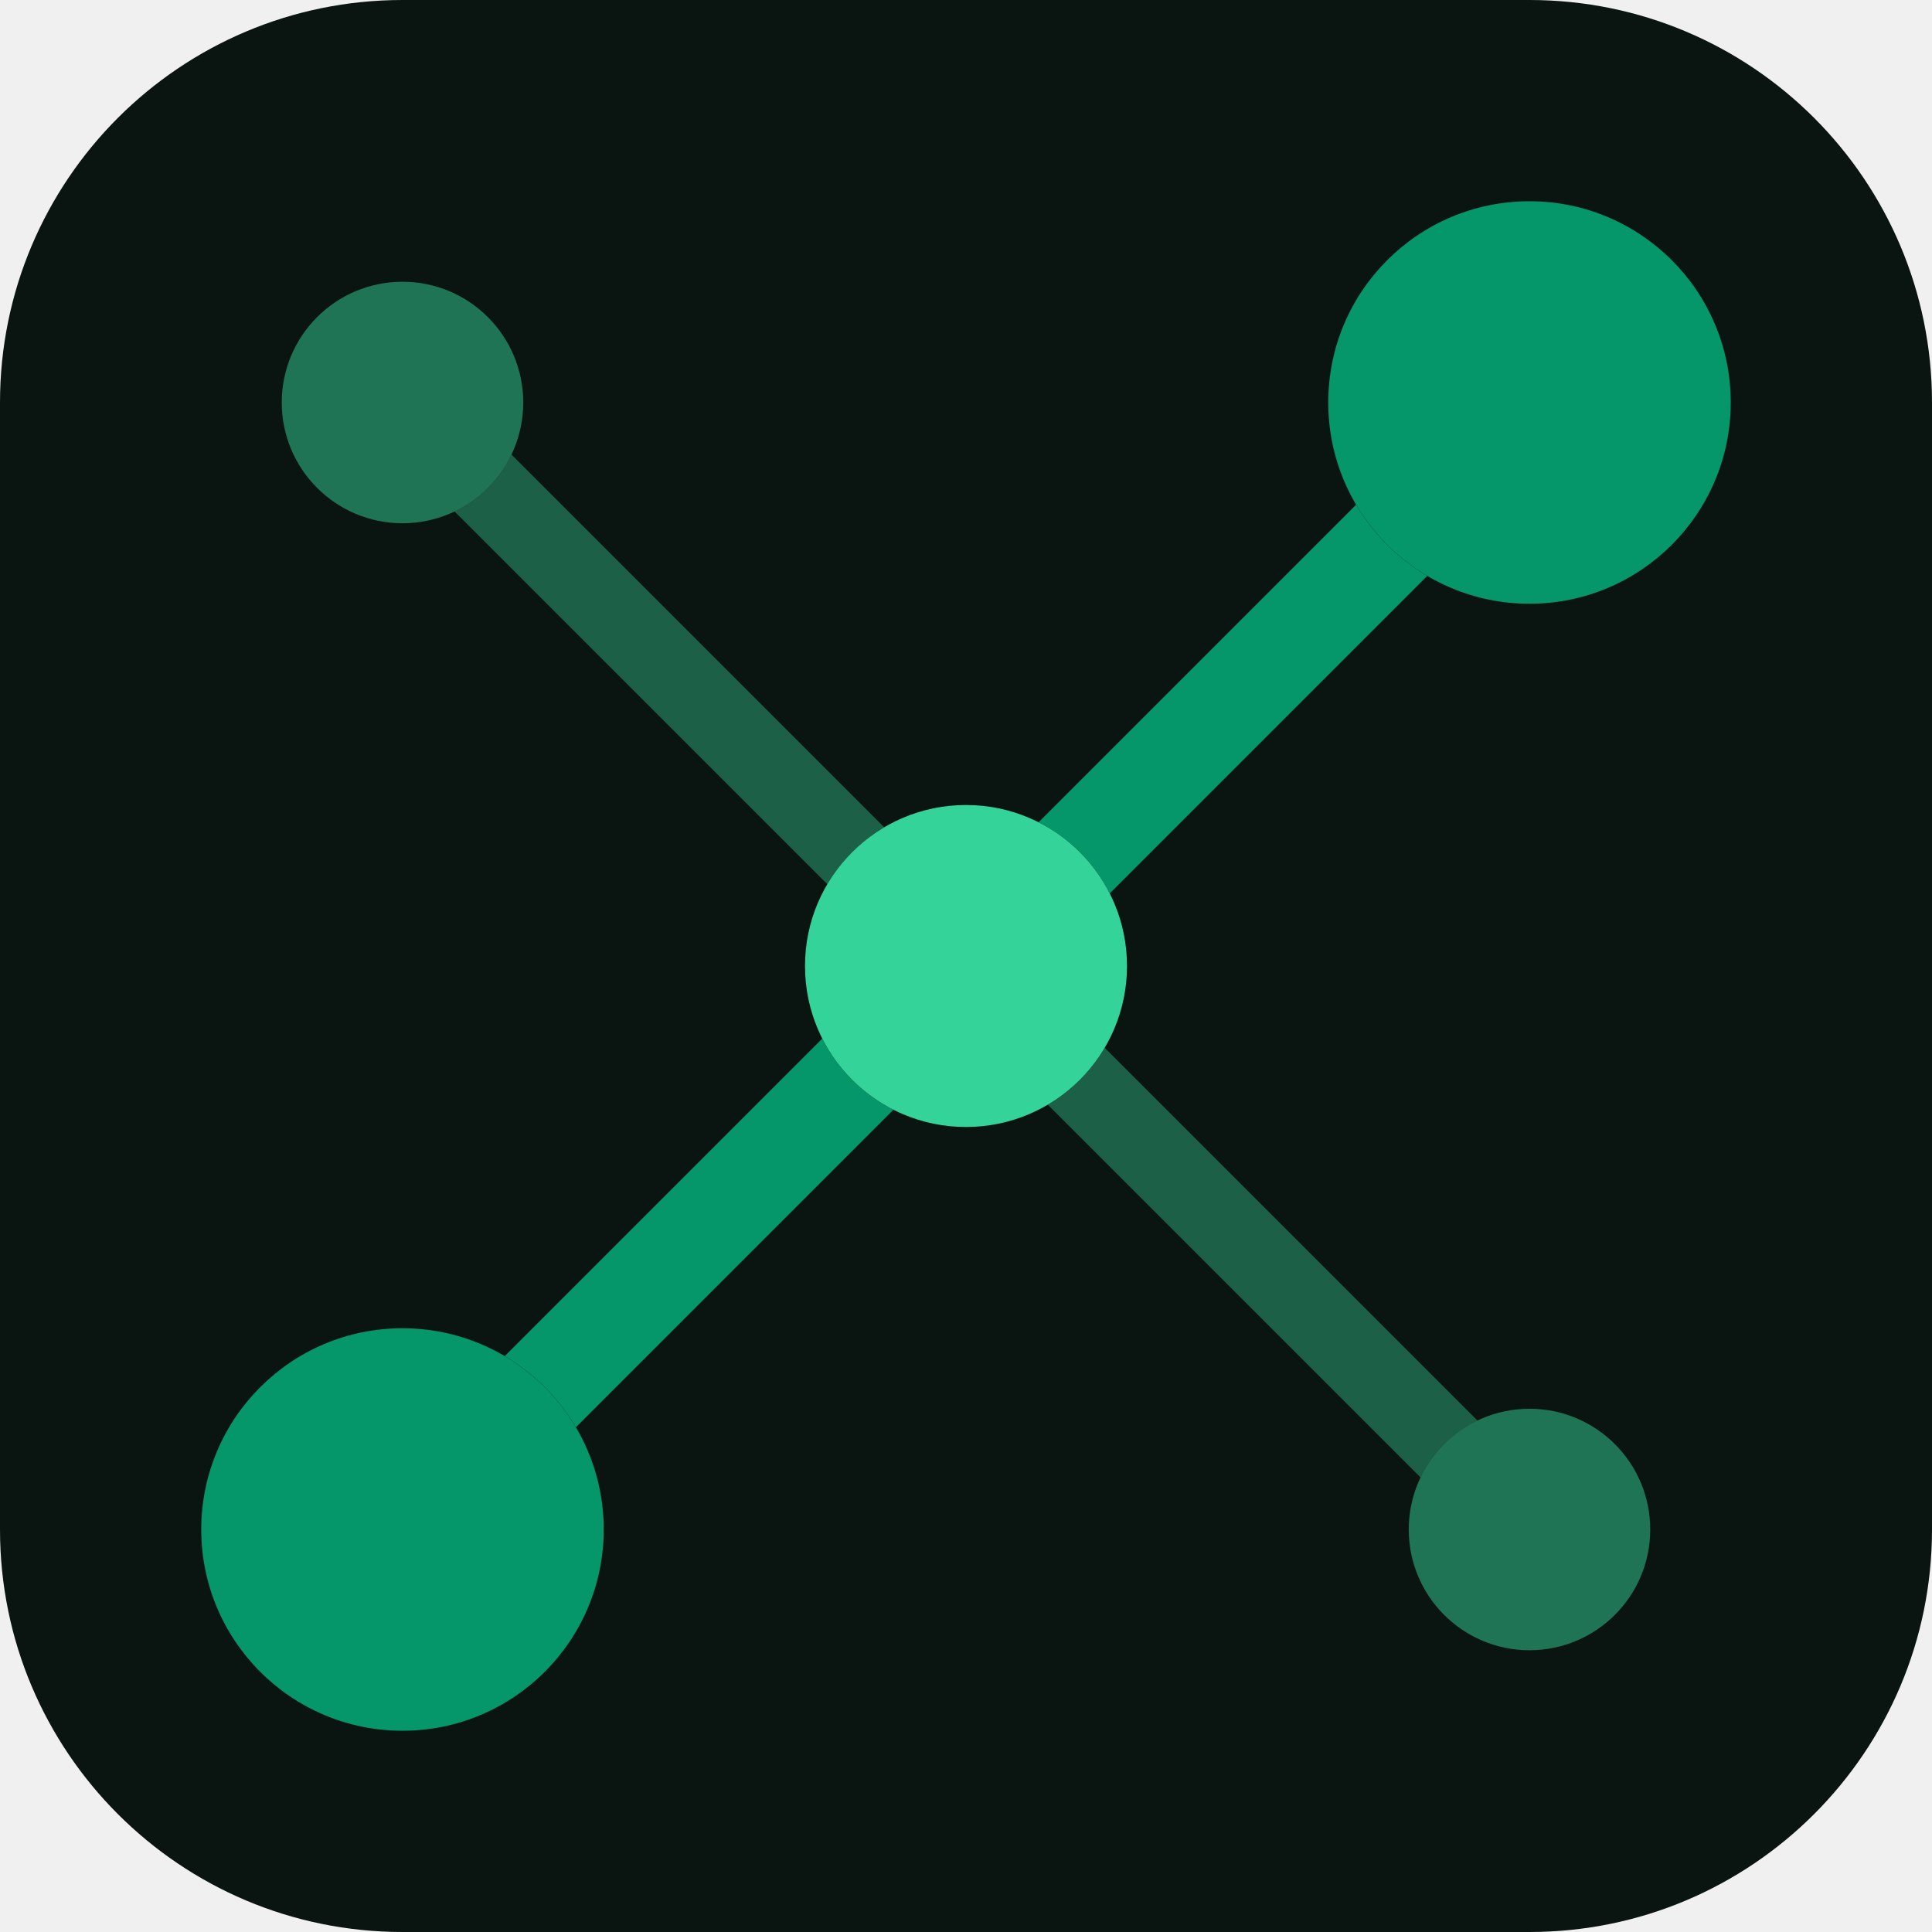
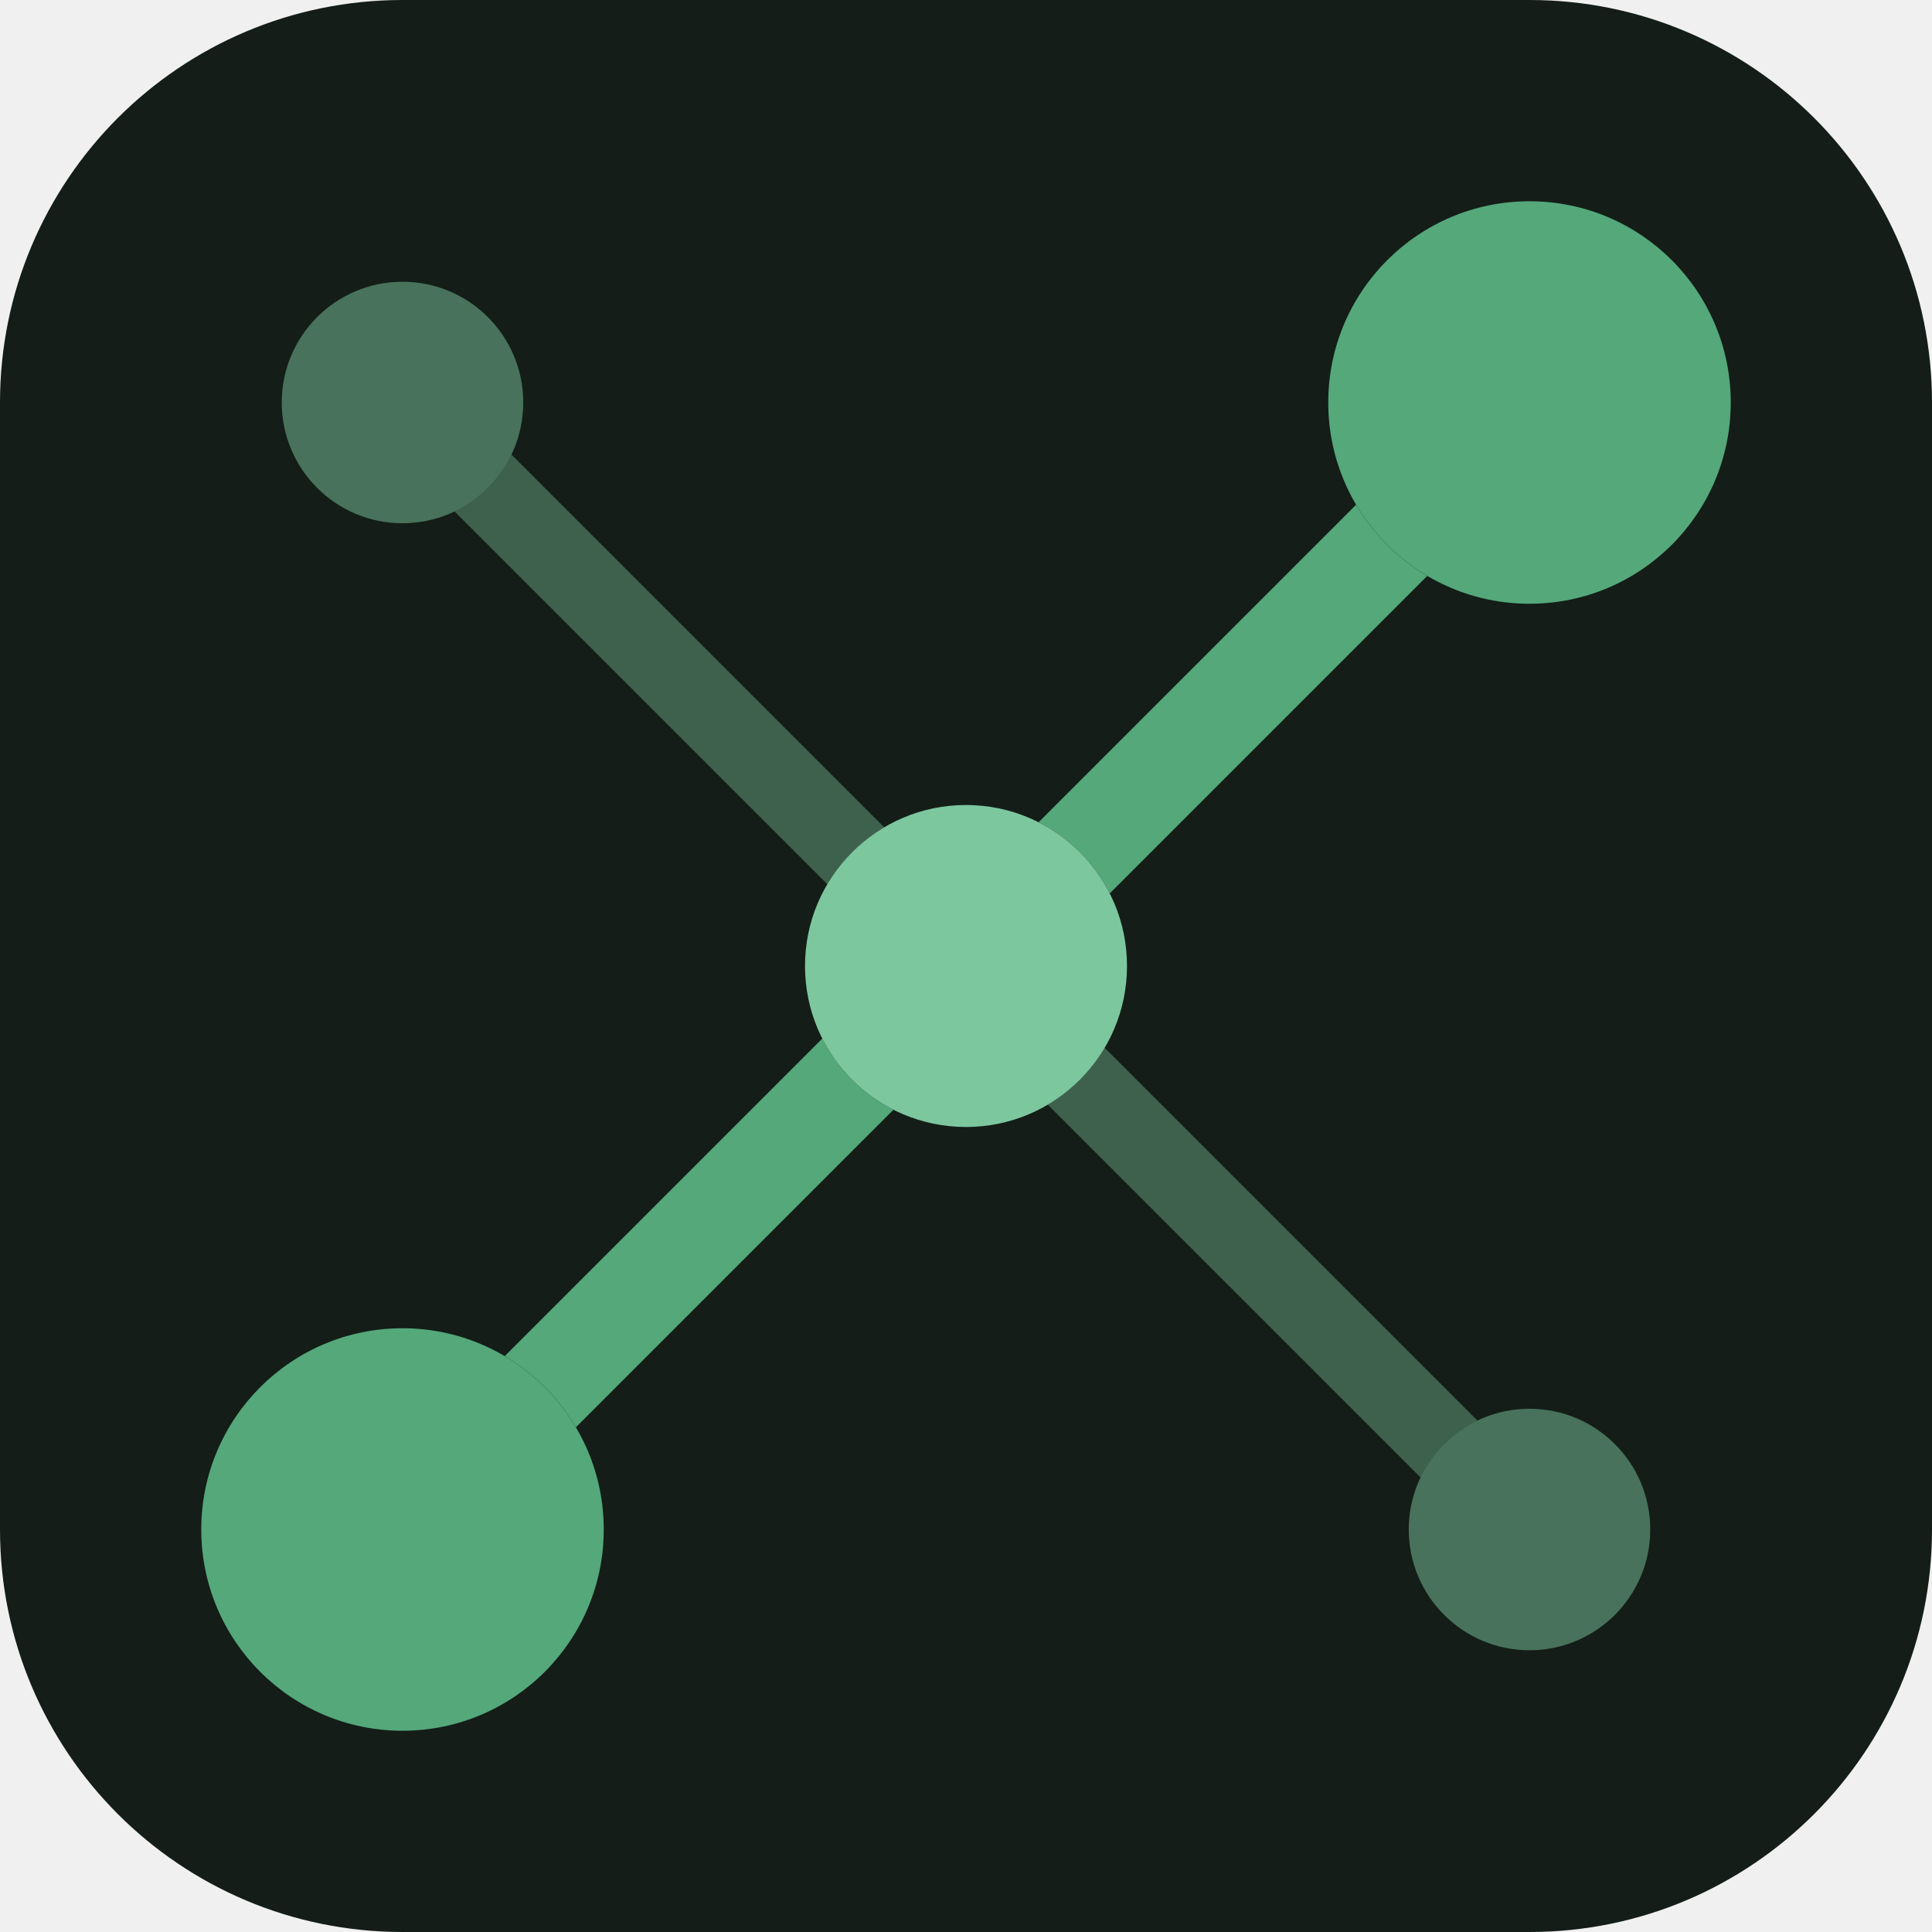
<svg xmlns="http://www.w3.org/2000/svg" viewBox="0 0 48 48" fill="none">
-   <rect width="48" height="48" rx="10" fill="#0A1410" />
+   <rect width="48" height="48" rx="10" fill="#141D18" />
  <defs>
    <mask id="cut-node-interiors" maskUnits="userSpaceOnUse" x="0" y="0" width="48" height="48">
      <rect width="48" height="48" fill="white" />
      <circle cx="10" cy="38" r="5" fill="black" />
      <circle cx="38" cy="10" r="5" fill="black" />
      <circle cx="24" cy="24" r="4" fill="black" />
      <circle cx="10" cy="10" r="3" fill="black" />
      <circle cx="38" cy="38" r="3" fill="black" />
    </mask>
  </defs>
  <g mask="url(#cut-node-interiors)">
-     <line x1="10" y1="38" x2="24" y2="24" stroke="#059669" stroke-width="2.5" stroke-linecap="round" />
-     <line x1="24" y1="24" x2="38" y2="10" stroke="#059669" stroke-width="2.5" stroke-linecap="round" />
-     <line x1="10" y1="10" x2="38" y2="38" stroke="#34D399" stroke-width="2" stroke-linecap="round" opacity="0.4" />
+     <line x1="10" y1="38" x2="24" y2="24" stroke="#54A87A" stroke-width="2.5" stroke-linecap="round" />
+     <line x1="24" y1="24" x2="38" y2="10" stroke="#54A87A" stroke-width="2.5" stroke-linecap="round" />
+     <line x1="10" y1="10" x2="38" y2="38" stroke="#7CC79E" stroke-width="2" stroke-linecap="round" opacity="0.4" />
  </g>
-   <circle cx="10" cy="38" r="5" fill="#059669" />
-   <circle cx="38" cy="10" r="5" fill="#059669" />
-   <circle cx="24" cy="24" r="4" fill="#34D399" />
-   <circle cx="10" cy="10" r="3" fill="#34D399" opacity="0.5" />
-   <circle cx="38" cy="38" r="3" fill="#34D399" opacity="0.5" />
+   <circle cx="10" cy="38" r="5" fill="#54A87A" />
+   <circle cx="38" cy="10" r="5" fill="#54A87A" />
+   <circle cx="24" cy="24" r="4" fill="#7CC79E" />
+   <circle cx="10" cy="10" r="3" fill="#7CC79E" opacity="0.5" />
+   <circle cx="38" cy="38" r="3" fill="#7CC79E" opacity="0.5" />
</svg>
